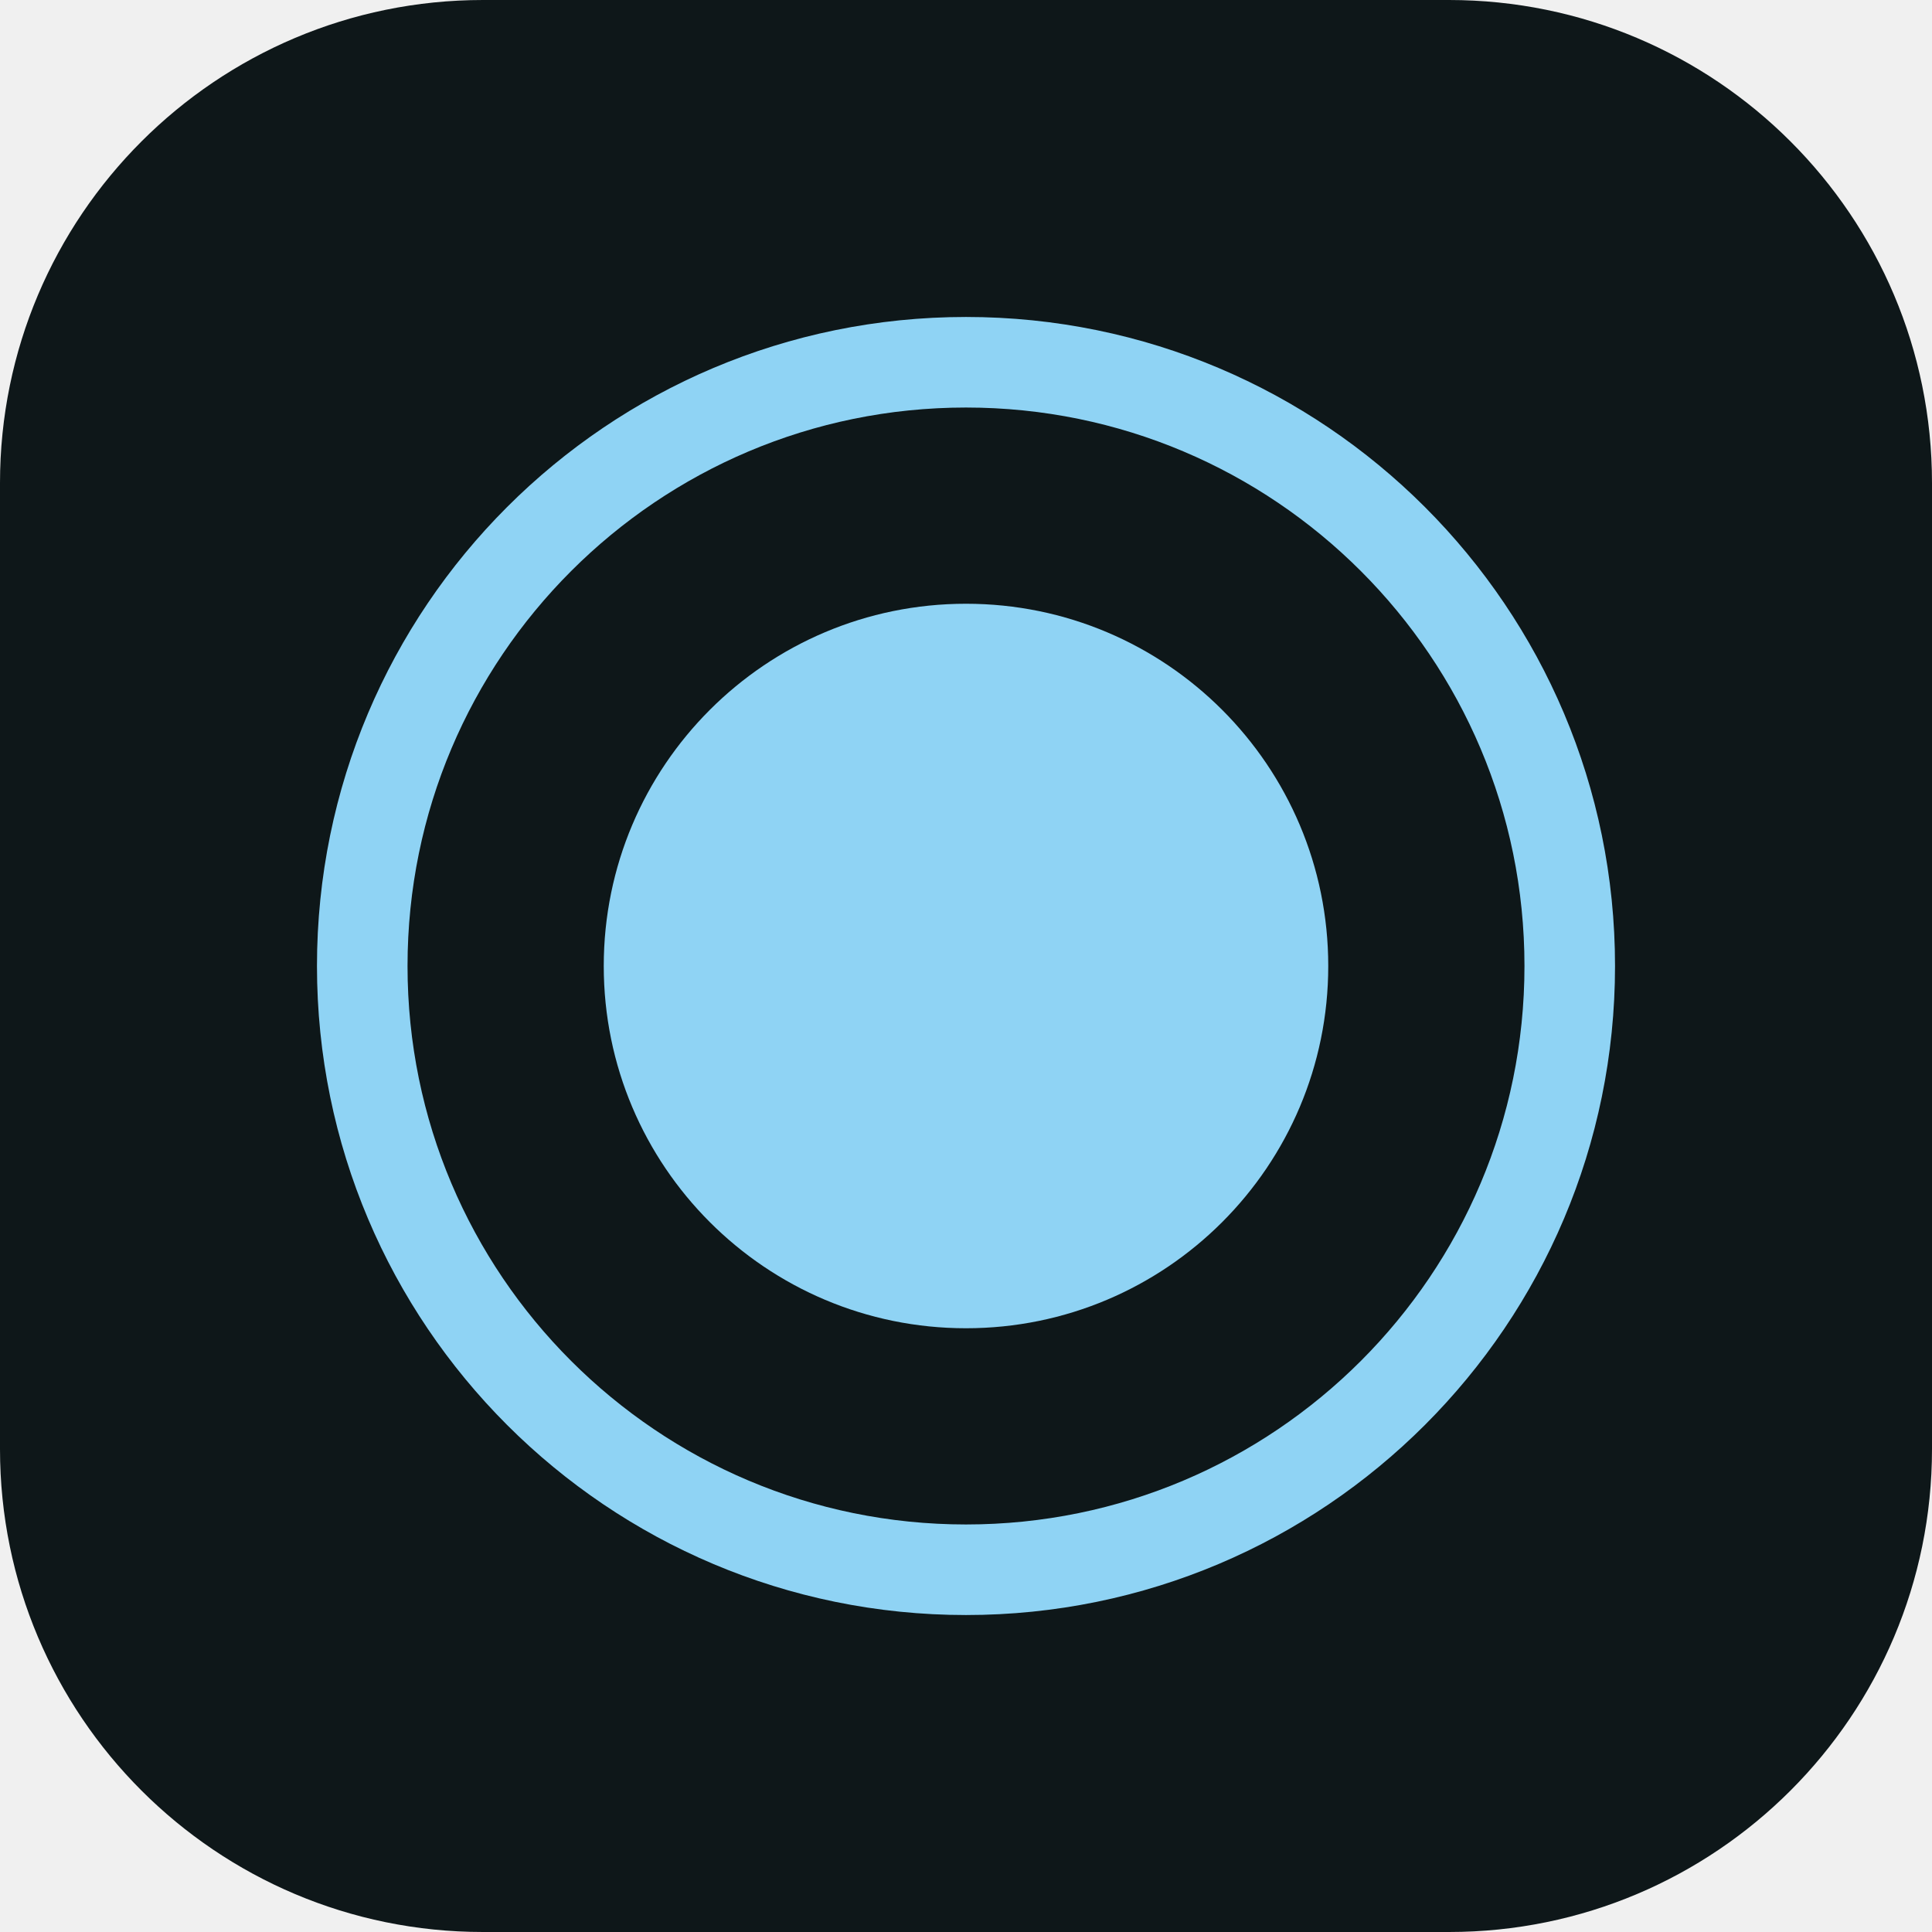
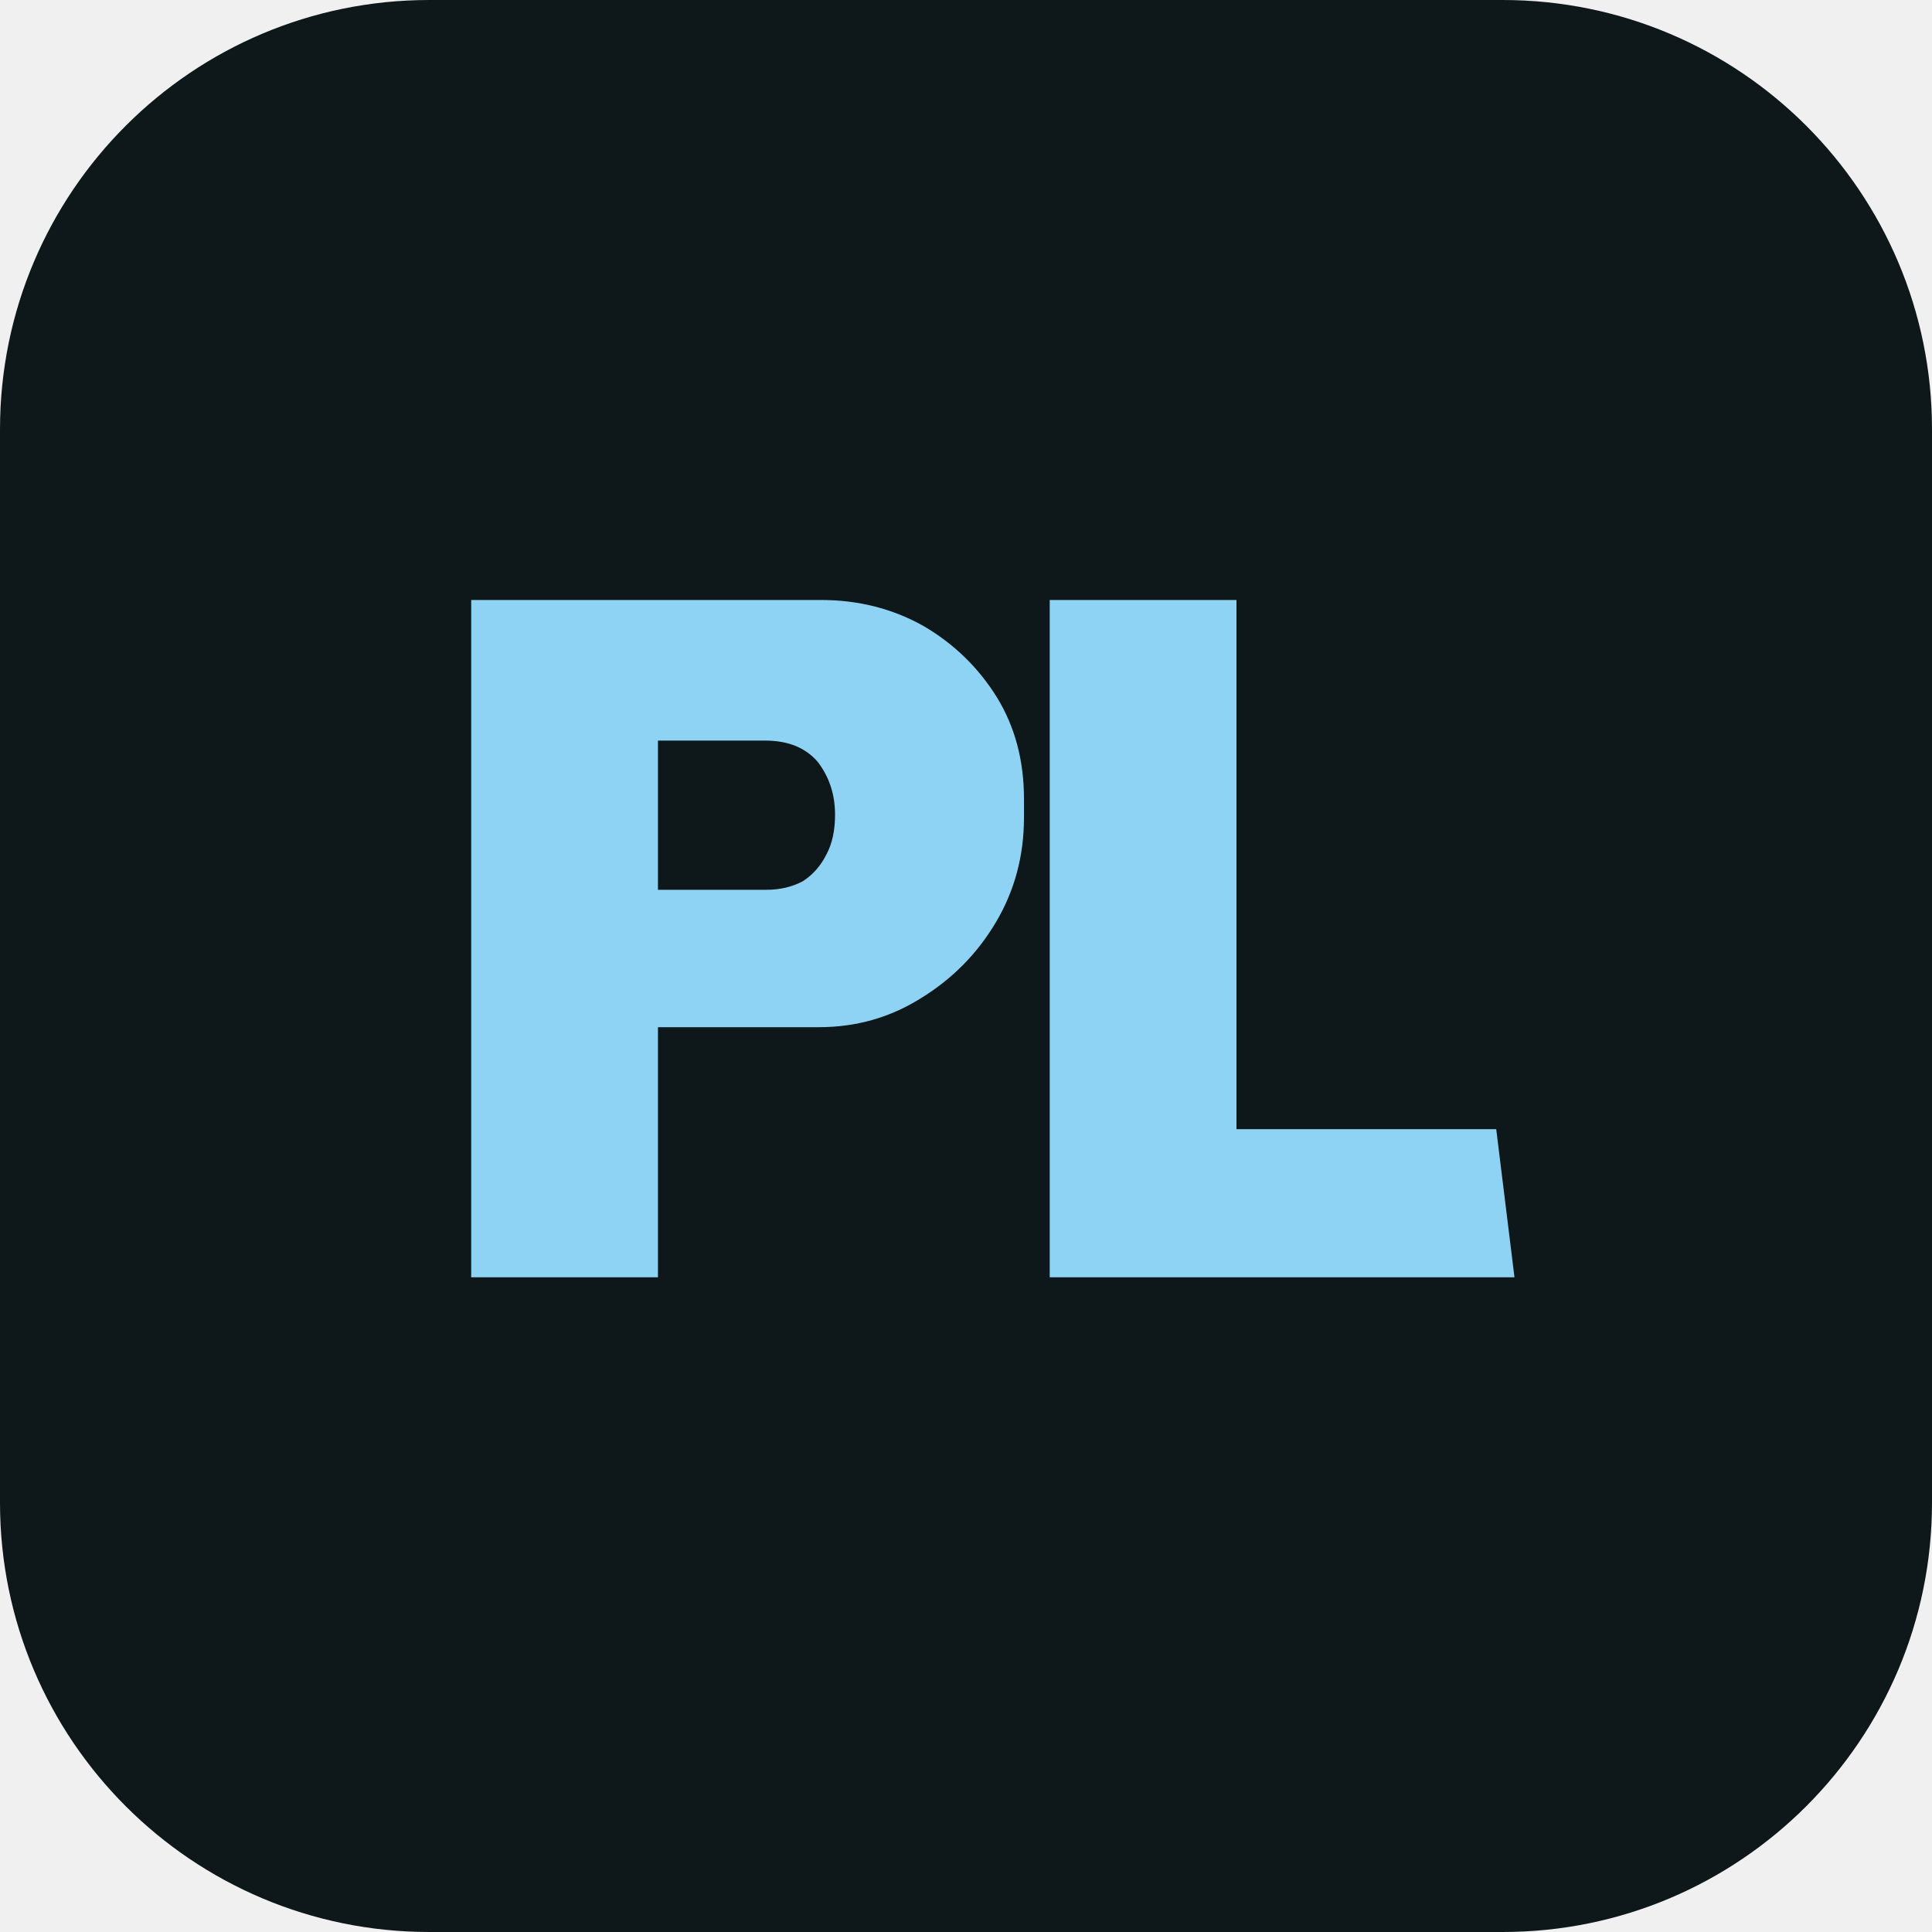
- <svg xmlns="http://www.w3.org/2000/svg" viewBox="0 0 32 32">
-   <rect width="32" height="32" rx="8" fill="#0E1719" />
-   <circle cx="16" cy="16" r="6" fill="#8FD3F4" />
-   <circle cx="16" cy="16" r="10" fill="none" stroke="#8FD3F4" stroke-width="1.5" />
+ <svg xmlns="http://www.w3.org/2000/svg" width="180" height="180" viewBox="0 0 180 180">
+   <mask id="satori_om-id">
+     <rect x="0" y="0" width="180" height="180" fill="#fff" />
+   </mask>
+   <path x="0" y="0" width="180" height="180" fill="#0E1719" d="M40,0 h100 a40,40 0 0 1 40,40 v100 a40,40 0 0 1 -40,40 h-100 a40,40 0 0 1 -40,-40 v-100 a40,40 0 0 1 40,-40" />
+   <mask id="satori_om-id-0">
+     <rect x="38" y="33" width="104" height="109" fill="#fff" />
+   </mask>
+   <g>
+     <path fill="#8FD3F4" d="M61.3 119L43.9 119L43.9 55.9L76.5 55.9Q81.7 55.9 86.0 58.3Q90.3 60.8 92.9 65.0Q95.4 69.1 95.4 74.4L95.4 74.4L95.4 76.2Q95.4 81.5 92.8 85.9Q90.2 90.3 85.8 93.0Q81.5 95.7 76.3 95.7L76.3 95.7L61.3 95.7L61.3 119ZM61.3 69.0L61.3 82.9L71.4 82.9Q73.3 82.9 74.8 82.1Q76.2 81.2 77.0 79.6Q77.8 78.1 77.8 75.9L77.8 75.9Q77.8 73.1 76.2 71.0Q74.5 69.0 71.3 69.0L71.3 69.0L61.3 69.0ZM141.1 119L97.8 119L97.8 55.9L115.2 55.9L115.2 105.2L139.4 105.2L141.1 119Z " />
+   </g>
</svg>
